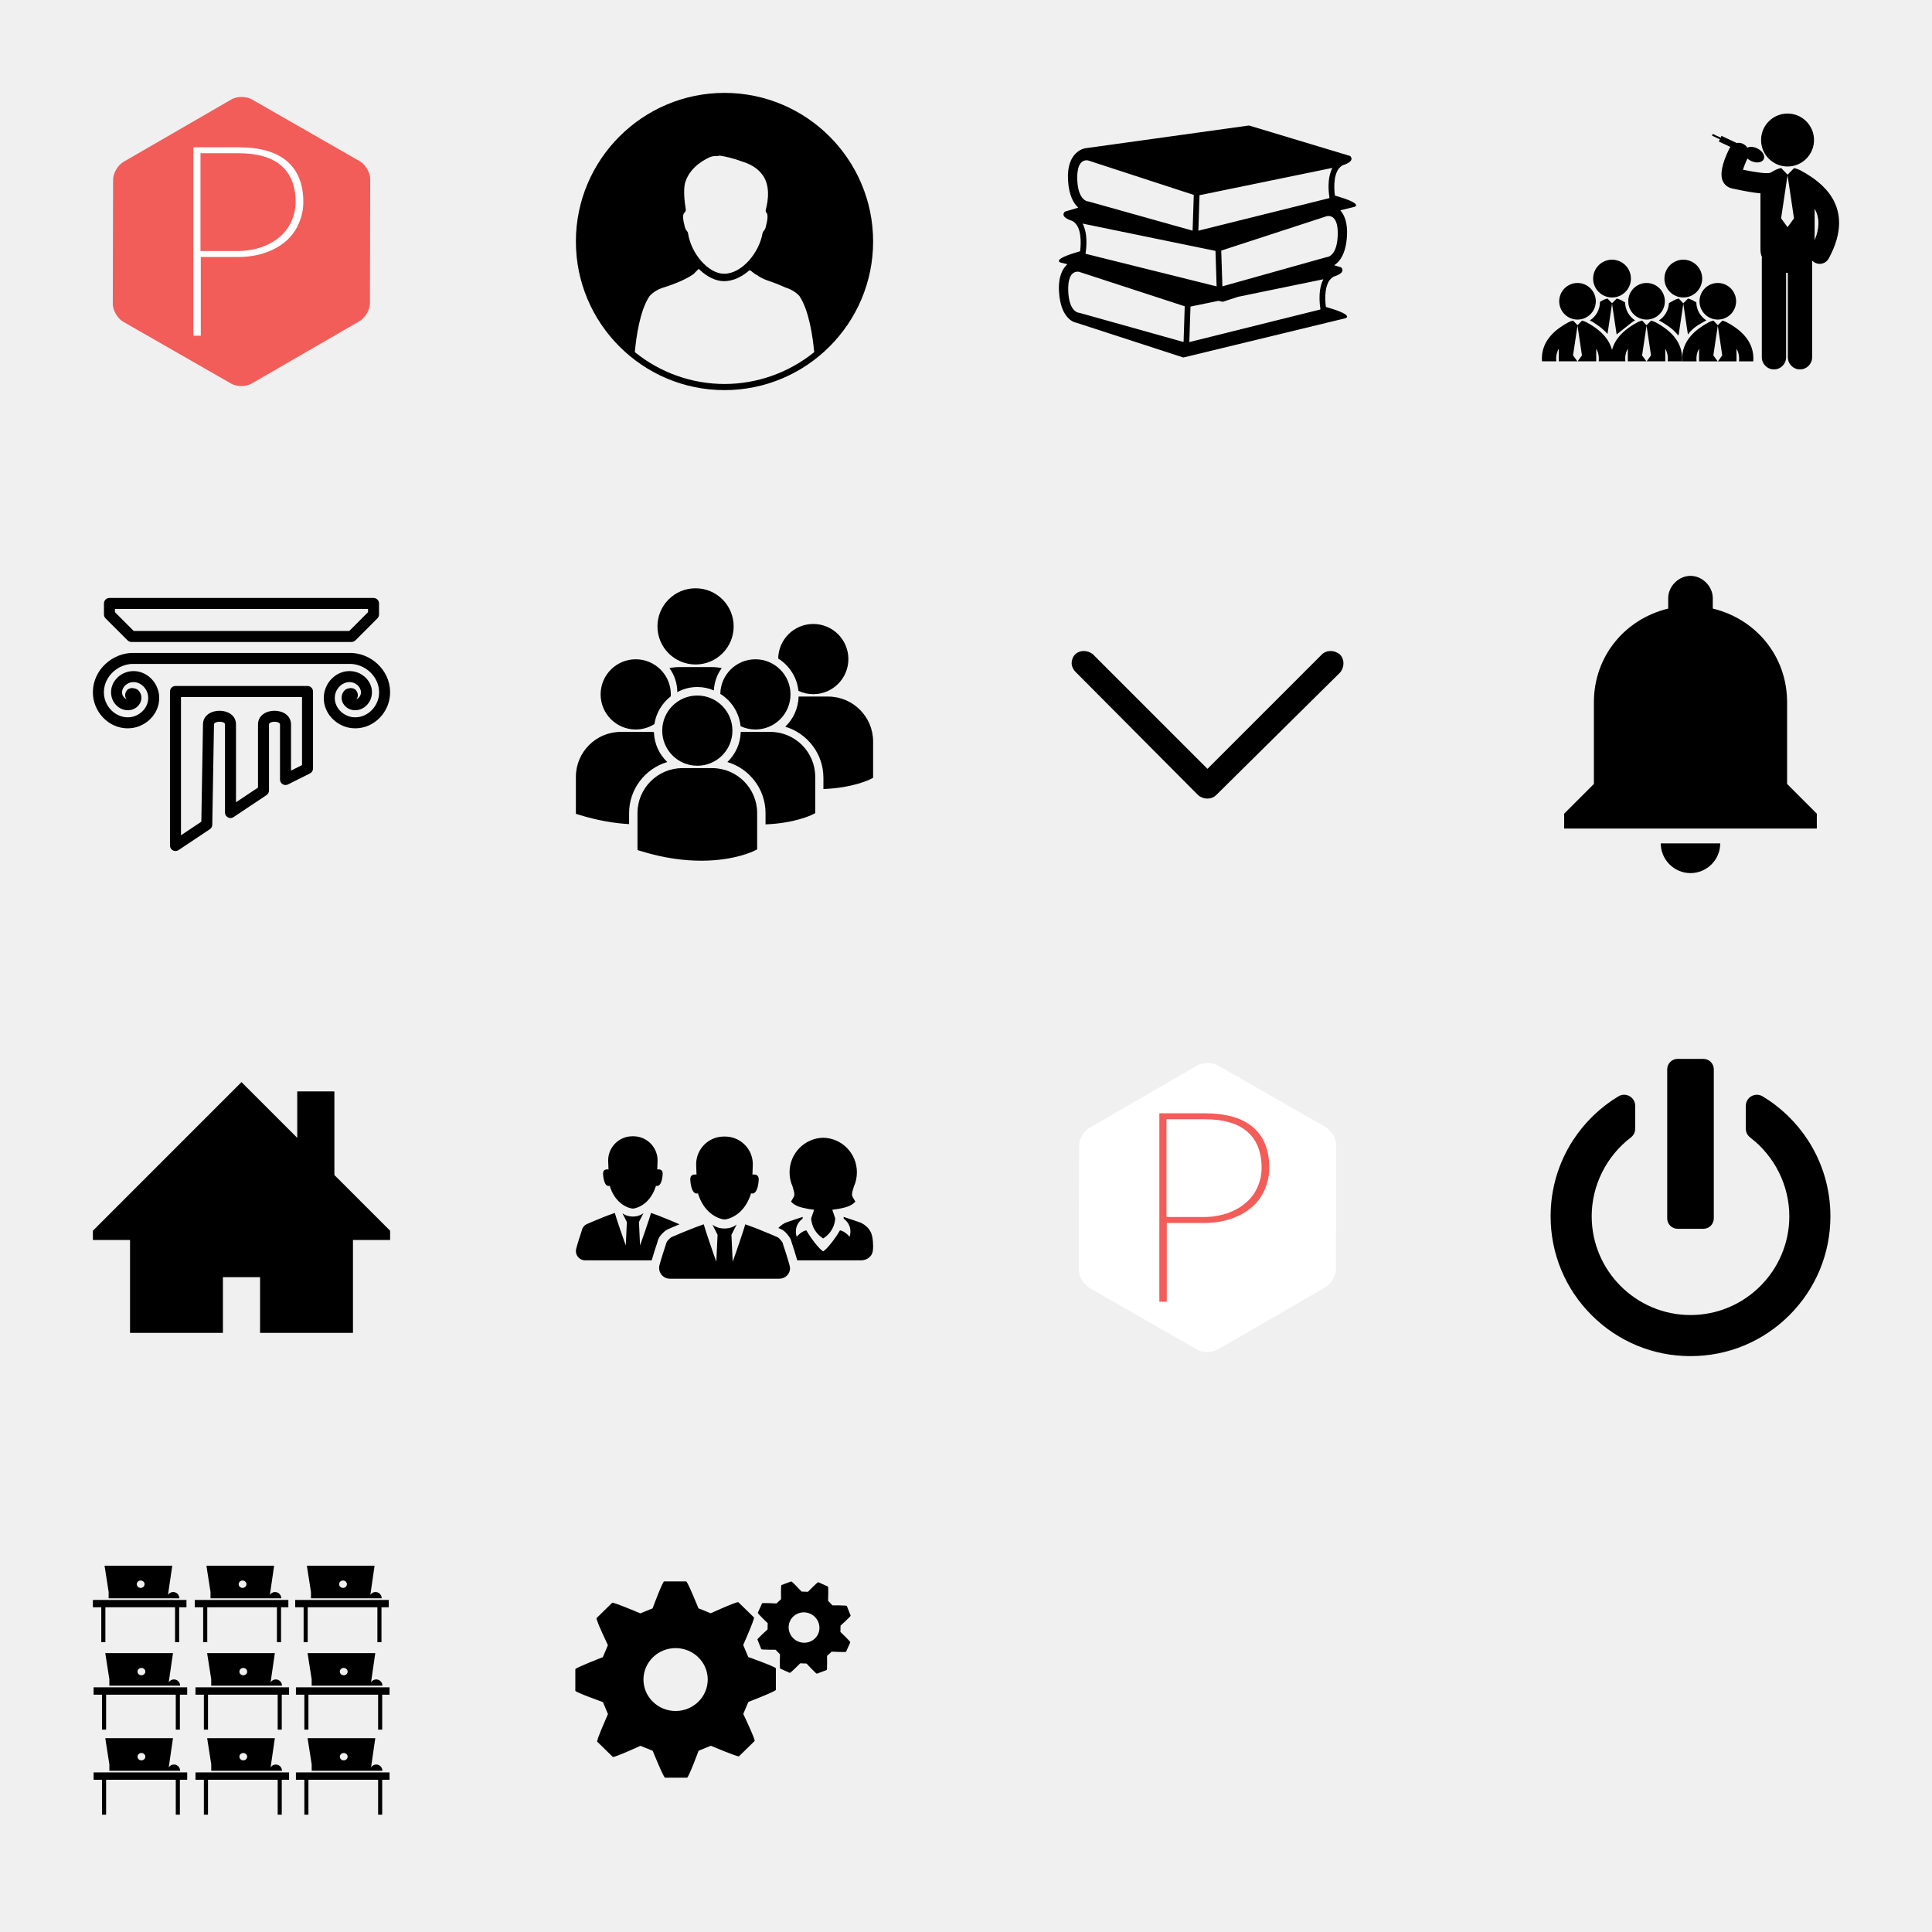
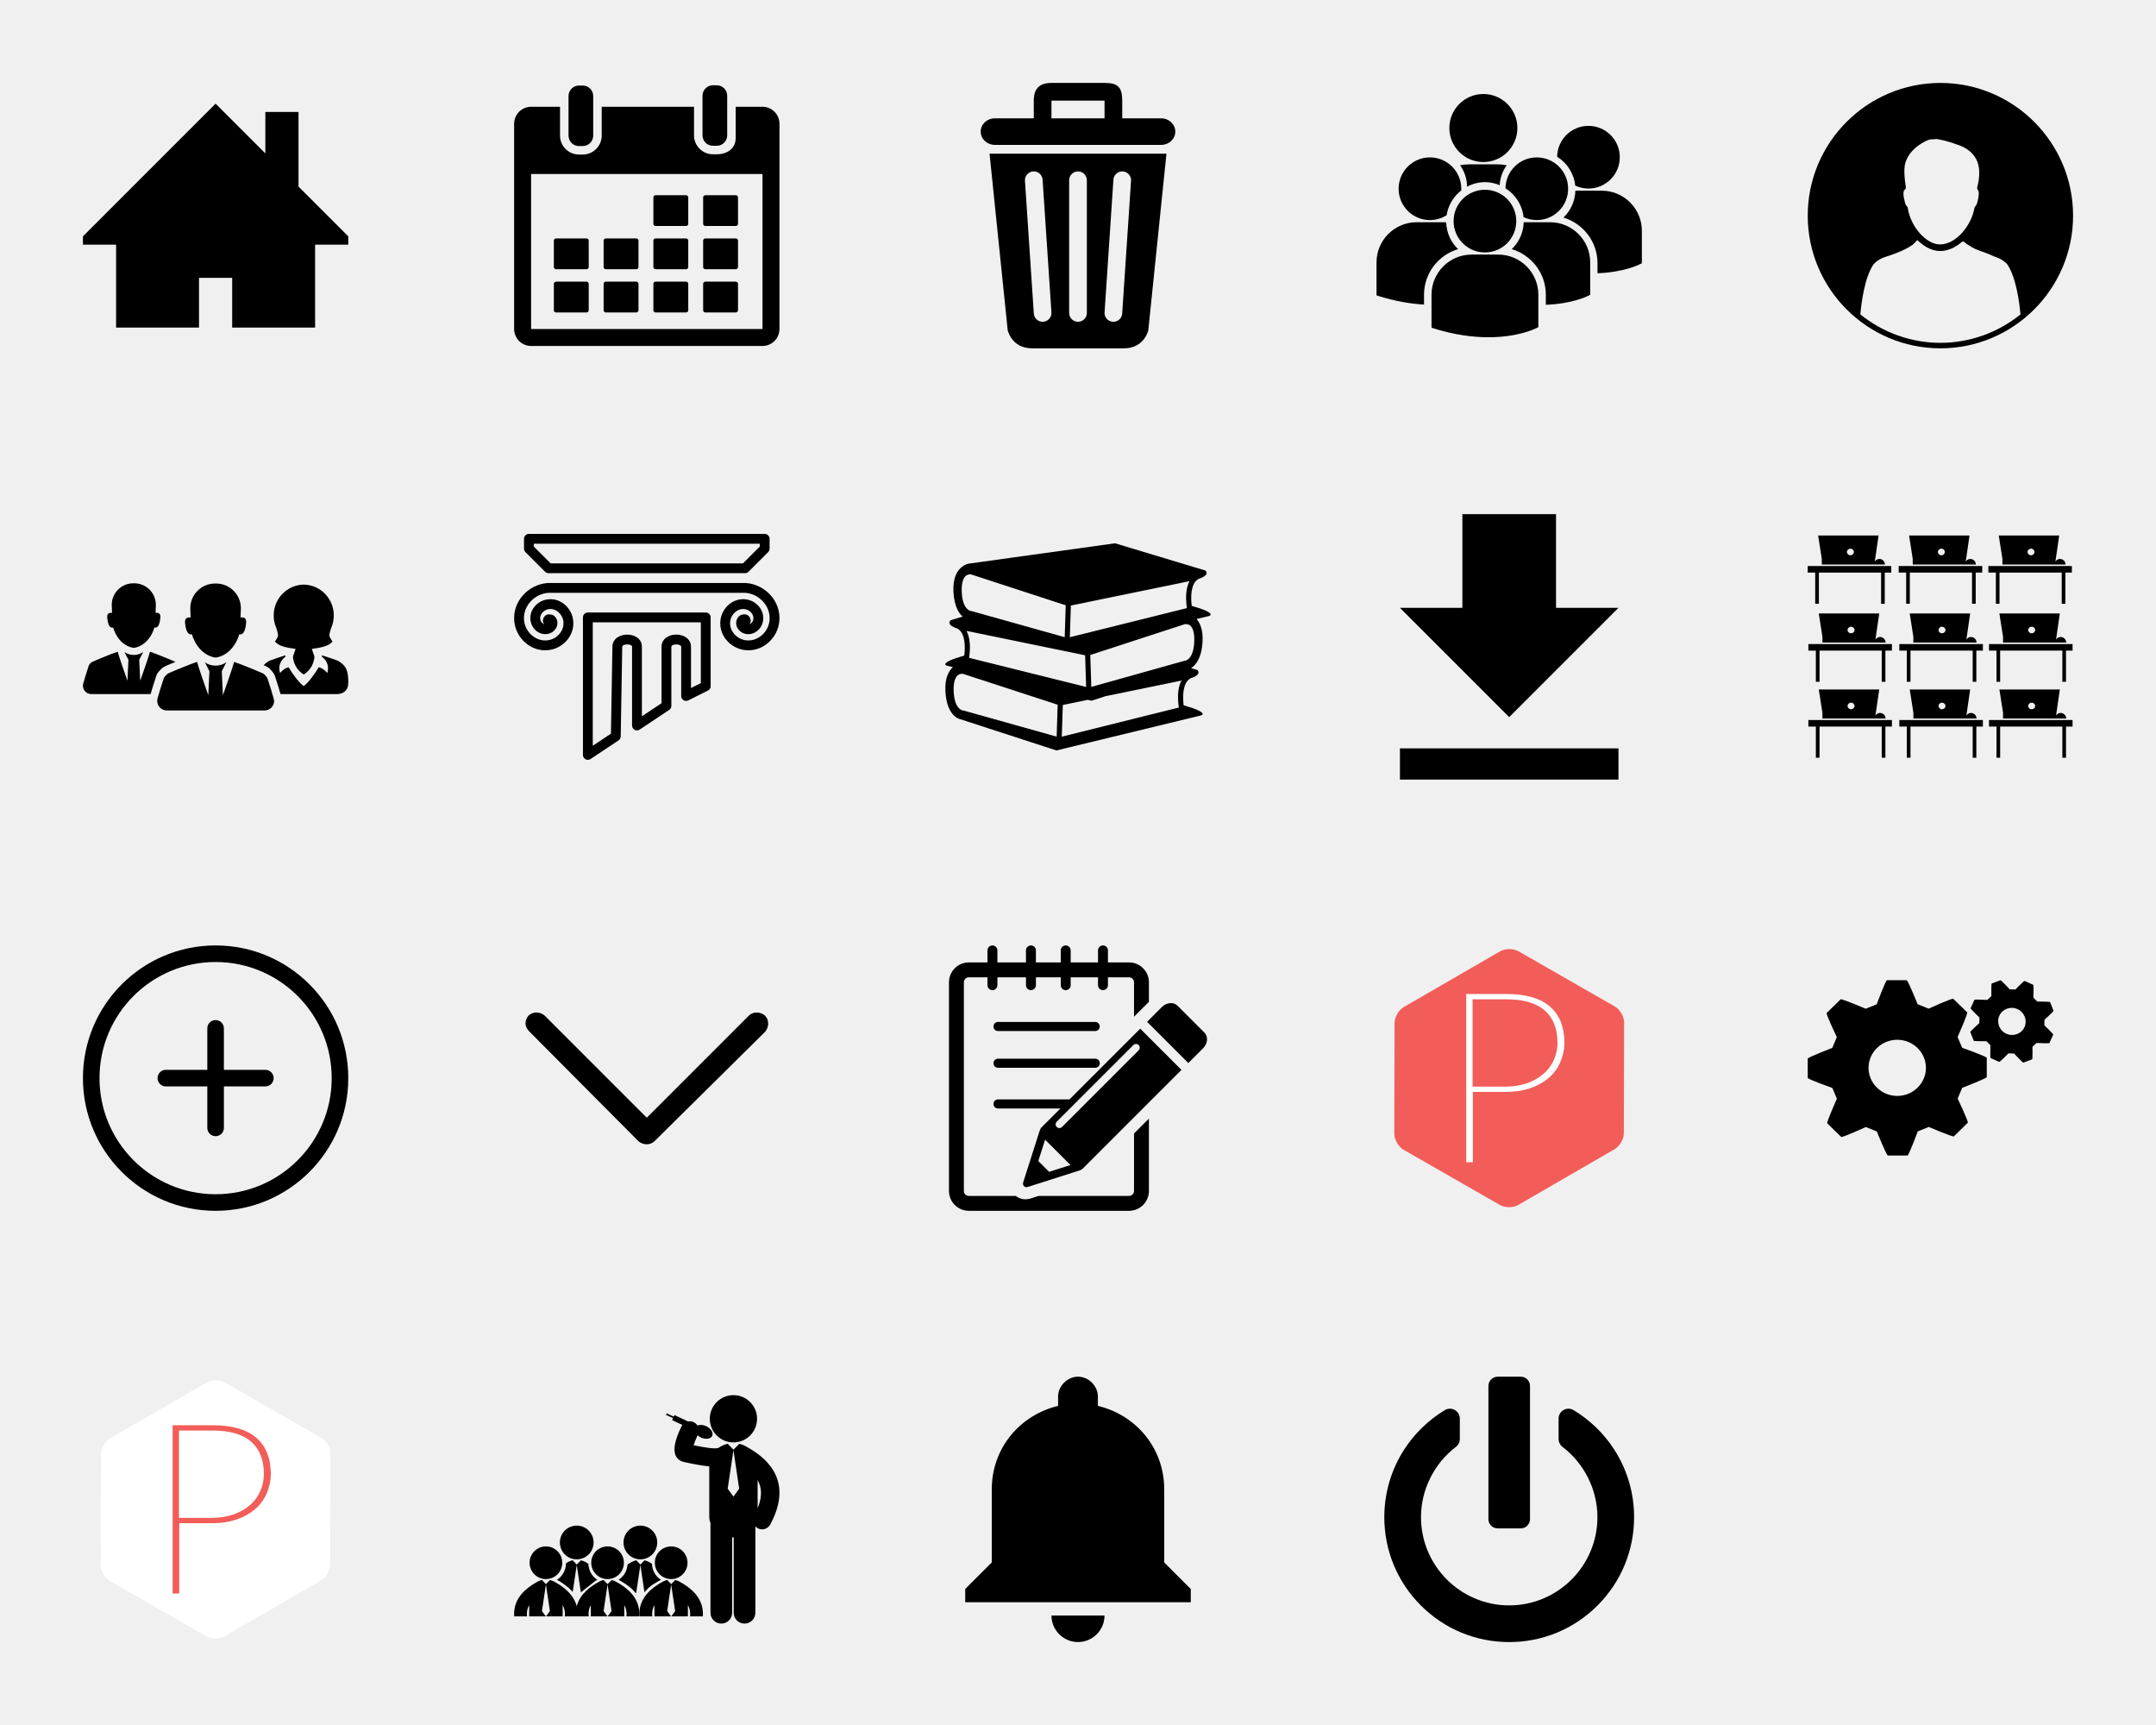
- <svg xmlns="http://www.w3.org/2000/svg" width="208" height="208" viewBox="0 0 208 208">
-   <view id="classes" viewBox="0 156 51.94 51.94" />
-   <svg width="51.94" height="51.94" viewBox="-10 -10 51.94 51.94" y="156">
+ <svg xmlns="http://www.w3.org/2000/svg" width="260" height="208" viewBox="0 0 260 208">
+   <view id="calendar" viewBox="52 0 52 52" />
+   <svg width="52" height="52" viewBox="-151.55 -151.55 788.05 788.05" x="52">
+     <path d="M118.505 115.332h6.938c10.544 0 19.09-8.55 19.09-19.09V23.85c0-10.54-8.546-19.09-19.09-19.09h-6.938c-10.543 0-19.09 8.55-19.09 19.09V96.24c0 10.542 8.547 19.092 19.09 19.092zM363.373 114.86h6.938c10.544 0 19.09-8.55 19.09-19.092v-72.39c0-10.54-8.546-19.09-19.09-19.09h-6.937c-10.545 0-19.092 8.55-19.092 19.09v72.39c.003 10.542 8.55 19.09 19.093 19.09z" />
+     <path d="M453.916 43.558H404.92v57.21c0 19.083-15.525 29.61-34.607 29.61h-6.938c-19.084 0-34.61-15.527-34.61-34.61v-52.21H160.054V96.24c0 19.084-15.525 34.61-34.61 34.61h-6.937c-19.083 0-34.608-15.526-34.608-34.61V43.558H31.036C13.923 43.558 0 57.48 0 74.595v375.03c0 17.114 13.923 31.037 31.036 31.037h422.88c17.113 0 31.035-13.923 31.035-31.037V74.595c.003-17.113-13.92-31.037-31.034-31.037zm0 406.067H31.036V166.412h422.886l.016 283.212h-.022z" />
+     <path d="M258.498 261.41h55.727c2.21 0 4-1.79 4-4v-48.255c0-2.21-1.79-4-4-4h-55.727c-2.21 0-4 1.79-4 4v48.255c0 2.21 1.79 4 4 4zM349.443 261.41h55.727c2.21 0 4-1.79 4-4v-48.255c0-2.21-1.79-4-4-4h-55.727c-2.21 0-4 1.79-4 4v48.255c0 2.21 1.79 4 4 4zM76.61 340.41h55.727c2.21 0 4-1.79 4-4v-48.256c0-2.21-1.79-4-4-4H76.61c-2.208 0-4 1.79-4 4v48.256c0 2.21 1.792 4 4 4zM167.555 340.41h55.726c2.21 0 4-1.79 4-4v-48.256c0-2.21-1.79-4-4-4h-55.725c-2.21 0-4 1.79-4 4v48.256c0 2.21 1.79 4 4 4zM258.5 340.41h55.725c2.21 0 4-1.79 4-4v-48.256c0-2.21-1.79-4-4-4H258.5c-2.21 0-4 1.79-4 4v48.256c0 2.21 1.79 4 4 4zM349.443 340.41h55.727c2.21 0 4-1.79 4-4v-48.256c0-2.21-1.79-4-4-4h-55.727c-2.21 0-4 1.79-4 4v48.256c0 2.21 1.79 4 4 4zM132.337 363.154H76.612c-2.21 0-4 1.79-4 4v48.256c0 2.21 1.79 4 4 4h55.726c2.21 0 4-1.79 4-4v-48.256c0-2.21-1.792-4-4-4zM223.282 363.154h-55.726c-2.21 0-4 1.79-4 4v48.256c0 2.21 1.79 4 4 4h55.726c2.21 0 4-1.79 4-4v-48.256c0-2.21-1.79-4-4-4zM314.227 363.154H258.5c-2.21 0-4 1.79-4 4v48.256c0 2.21 1.79 4 4 4h55.727c2.21 0 4-1.79 4-4v-48.256c0-2.21-1.79-4-4-4zM405.17 363.154h-55.727c-2.21 0-4 1.79-4 4v48.256c0 2.21 1.79 4 4 4h55.727c2.21 0 4-1.79 4-4v-48.256c0-2.21-1.79-4-4-4z" />
+   </svg>
+   <view id="classes" viewBox="208 52 51.94 51.94" />
+   <svg width="51.94" height="51.94" viewBox="-10 -10 51.94 51.94" x="208" y="52">
    <path d="M.903 10.8h.443V7.04h7.5v3.76h.443V7.04h.786v-.79H0v.79h.903M1.695 5.433v.64H9.31c0-.374-.3-.675-.67-.675-.235 0-.433.128-.554.31l.46-3.14h-7.29l.447 2.865h-.008zm3.45-1.273c.232 0 .42.178.42.396 0 .22-.188.398-.42.398-.23 0-.418-.18-.418-.398 0-.22.187-.396.42-.396zM11.872 10.8h.442V7.04h7.5v3.76h.444V7.04h.787v-.79H10.97v.79h.902M12.664 5.433v.64h7.615c0-.374-.303-.675-.674-.675-.233 0-.432.128-.55.31l.458-3.14h-7.29l.446 2.865h-.006zm3.45-1.273c.23 0 .42.178.42.396 0 .22-.188.398-.42.398-.23 0-.418-.18-.418-.398 0-.22.187-.396.42-.396zM22.688 10.8h.44V7.04h7.502v3.76h.44V7.04h.787v-.79H21.782v.79h.906M23.48 5.433v.64h7.615c0-.374-.303-.675-.674-.675-.233 0-.43.128-.55.31l.457-3.14h-7.29l.446 2.865h-.004zm3.45-1.273c.23 0 .418.178.418.396 0 .22-.188.398-.418.398-.232 0-.42-.18-.42-.398 0-.22.185-.396.42-.396zM.078 16.45H.98v3.76h.444v-3.76h7.5v3.76h.443v-3.76h.787v-.792H.078M1.773 15.48H9.39c0-.372-.3-.673-.672-.673-.234 0-.432.127-.552.31l.457-3.142h-7.29l.447 2.866h-.007v.64zm3.452-1.91c.23 0 .42.178.42.395 0 .22-.19.397-.42.397-.232 0-.42-.178-.42-.397 0-.216.187-.396.42-.396zM11.047 16.45h.903v3.76h.443v-3.76h7.502v3.76h.44v-3.76h.788v-.792H11.047M12.743 15.48h7.615c0-.372-.302-.673-.673-.673-.233 0-.432.127-.552.31l.457-3.142H12.3l.447 2.866h-.007v.64h.003zm3.45-1.91c.23 0 .418.178.418.395 0 .22-.187.397-.417.397-.232 0-.42-.178-.42-.397 0-.216.188-.396.42-.396zM21.86 15.658v.792h.906v3.76h.44v-3.76h7.502v3.76h.44v-3.76h.79v-.792M23.557 15.48h7.616c0-.372-.302-.673-.673-.673-.235 0-.433.127-.553.31l.456-3.142h-7.29l.448 2.866h-.007v.64h.004zm3.45-1.91c.23 0 .42.178.42.395 0 .22-.19.397-.42.397s-.42-.178-.42-.397c0-.216.186-.396.42-.396zM.078 25.61H.98v3.76h.444v-3.76h7.5v3.76h.443v-3.76h.787v-.793H.078M1.334 21.135l.447 2.867h-.007v.64H9.39c0-.374-.3-.675-.672-.675-.234 0-.432.127-.552.31l.457-3.142h-7.29zm3.89 2.387c-.23 0-.418-.18-.418-.397 0-.218.187-.396.42-.396.23 0 .418.177.418.395 0 .22-.188.397-.42.397zM11.047 25.61h.903v3.76h.443v-3.76h7.502v3.76h.44v-3.76h.788v-.793H11.047M12.303 21.135l.447 2.867h-.007v.64h7.615c0-.374-.302-.675-.673-.675-.233 0-.432.127-.552.31l.457-3.142h-7.287zm3.89 2.387c-.232 0-.42-.18-.42-.397 0-.218.188-.396.42-.396.23 0 .418.177.418.395 0 .22-.185.397-.417.397zM21.86 25.61h.906v3.76h.44v-3.76h7.502v3.76h.44v-3.76h.79v-.793h-10.08M23.116 21.135l.446 2.867h-.006v.64h7.615c0-.374-.3-.675-.672-.675-.233 0-.43.127-.552.31l.457-3.142h-7.287zm3.89 2.387c-.23 0-.418-.18-.418-.397 0-.218.188-.396.42-.396s.418.177.418.395c0 .22-.188.397-.42.397z" />
  </svg>
-   <view id="collegues" viewBox="52 104 52 52" />
-   <svg width="52" height="52" viewBox="-245.78 -245.78 1278.06 1278.06" x="52" y="104">
+   <view id="collegues" viewBox="0 52 52 52" />
+   <svg width="52" height="52" viewBox="-245.78 -245.78 1278.06 1278.06" y="52">
    <path d="M566 549.2c-.2-1.6-.6-3.2-1.1-4.7-3.8-14.6-12.5-41.3-16.5-53.2-.4-2.1-1.1-4.1-2-6 0 0-6.4-9.6-11.2-12.5 0 0-2.4-1.3-2.7-1.4-9.5-4.5-38.9-16.3-38.9-16.3-14.7-6.4-29.9-11.8-45.4-17.3-2.8 11.5-29.1 88.1-33.3 98.8l-3.3-71.2c1.1-1.7 1.9-3.6 2.8-5.4l11-21.7c-7.7 6.4-19.3 10.5-32.3 10.5-12.7 0-24-3.9-31.7-10.1l10.7 21.2c.9 1.8 1.7 3.8 2.8 5.4l-3.3 71.2c-4.2-10.6-30.5-87.2-33.3-98.8-15.5 5.5-30.7 11-45.4 17.3 0 0-29.4 11.8-38.9 16.3-.3.2-2.4 1.2-2.7 1.4 0 0-8.8 7.3-11.2 12.4 0 0-1.6 3.898-2 6-3.9 11.898-12.6 38.5-16.5 53.2-.5 1.5-.9 3.1-1.1 4.698-.2 1.4-.3 2.9-.3 4.3 0 15.7 12.7 28.4 28.4 28.4h289.802c15.7 0 28.4-12.7 28.4-28.4-.5-1.197-.603-2.697-.802-4.098zM467.2 306.2c0-5 1-23.2 1-27.3 0-40.5-32.9-73.4-73.4-73.4h-3.2c-40.5 0-73.4 32.9-73.4 73.4 0 4.2 1 22.3 1 27.3-1.8.1-18.2-3.9-16.4 15.8 3.7 41.7 19.7 33.7 20.1 33.7 7.8 25.2 20 41.2 31.9 51.4 18.6 15.9 36.6 17.7 37 17.7h3c.3 0 18.2-1.7 36.7-17.5 12-10.2 24.2-26.3 32.1-51.6.5 0 16.4 8.1 20.1-33.7 1.7-19.7-14.7-15.7-16.5-15.8zM218.3 476.8l.2-.6.3-.6c2.2-4.8 5.8-9.5 11.3-14.9 1.2-1.1 4.8-4.7 7.7-6.7.2-.1.4-.3.6-.4.1-.1.2-.2.4-.2 2-1.3 4.4-2.4 5.2-2.8 6.5-3.1 20.5-8.8 30.2-12.8-.3-.1-.6-.3-1-.5-.3-.1-.6-.3-.9-.4-8.3-3.9-33.9-14.2-33.9-14.2-12.8-5.5-26.1-10.3-39.6-15.1-2.4 10.1-25.4 76.8-29 86.1l-2.9-62.1c1-1.5 1.6-3.1 2.4-4.7l9.6-18.9c-6.7 5.602-16.8 9.2-28.1 9.2-11 0-20.9-3.4-27.7-8.8l9.4 18.5c.8 1.6 1.4 3.3 2.4 4.7l-2.9 62.1c-3.6-9.2-26.6-76-29-86.1-13.5 4.8-26.8 9.5-39.6 15.1 0 0-25.6 10.3-33.9 14.2-.3.1-.6.3-.9.4-.7.4-1.2.6-1.5.8-4.3 2.5-7.7 6.3-9.8 10.8v.1c-.8 1.602-1.4 3.4-1.7 5.2-3.4 10.4-11 33.6-14.3 46.3-.4 1.3-.8 2.7-1 4.102-.2 1.2-.3 2.5-.3 3.8 0 13.7 11.1 24.7 24.7 24.7H200.6c4.2-14.8 10.9-35.602 15.1-48.102.6-3.1 1.8-6.4 2.6-8.2zM89.4 335.8c6.8 21.9 17.4 35.9 27.8 44.8 16.2 13.9 31.9 15.4 32.2 15.4h2.6c.3 0 15.9-1.5 32-15.3 10.5-8.9 21.1-22.9 28-45 .4 0 14.3 7.1 17.6-29.3 1.5-17.2-12.8-13.7-14.3-13.8 0-4.4.9-20.2.9-23.8 0-35.3-28.7-64-64-64h-2.8c-35.3 0-64 28.7-64 64 0 3.6.9 19.5.9 23.8-1.6.1-15.9-3.4-14.3 13.8 3.1 36.5 17 29.4 17.4 29.4zM786 483.4c-.2-2.3-.5-4.6-.8-6.9 0 0-1.3-7.4-1.6-8.6-3-13.1-11.1-22.6-22.1-30.1-2.1-1.4-4.2-2.6-6.302-3.7-2.8-1.5-45.8-15.602-46.898-16 .3 1.5.398 3.1.5 4.898 6 4.2 23.6 19.4 15.6 47.7 0 0-12.7-15.1-25.6-17-12.3 21.4-33.2 48.6-44.5 55.7C643 502.3 622.1 475.2 609.8 453.7c-12.9 1.9-25.6 17-25.6 17-8-28.4 9.6-43.5 15.6-47.7.1-1.8.2-3.4.5-4.9-1.1.4-44.1 14.5-46.9 16-2.2 1.1-4.3 2.3-6.3 3.7-4.3 2.9-8.1 6.1-11.4 9.7 2.602 1.1 4.8 2.1 6.602 2.9.7.3 2.8 1.3 4.7 2.5 4.5 2.7 8.9 6.8 13.698 12.8 4.8 6.1 6.4 9 7.2 10.9 1.2 2.7 2.2 5.6 2.9 8.5 4.1 12.5 10.9 33.3 15 48h167.8c9.9 0 18.3-3 25.3-10.4 5.4-5.8 7-12.7 7.4-20.2.1-1.3.2-7 .2-7s-.5-12-.5-12.1z" />
    <path d="M576.4 348.4c1 3.7 1.7 7.2 1.7 10.5 0 1.1-.1 2.2-.3 3.3-.9 3.1-7.5 13.7-8.602 15.5 11.7 12.6 27.102 15.5 42.3 18.7 4.5.9 9.1 1.5 14 2.1 1.6.3 3.2.602 4.802.9l-7.7 22.6s-.2 33 31.7 53.102h.2C686.4 455 686.197 422 686.197 422l-7.7-22.6 4.802-.9c4.898-.6 9.5-1.2 14-2.1 15.2-3.2 30.7-6.1 42.3-18.7-1.1-1.8-7.7-12.4-8.6-15.5-.2-1.1-.3-2.2-.3-3.3 0-3.3.6-6.8 1.7-10.5 1-3.5 2.1-7 3.2-10.6 5.2-11.5 8-24.2 8-37.7 0-49.9-39.7-90.5-89-91.4h-.2c-49.302.9-89 41.5-89 91.4 0 13.4 2.9 26.2 8 37.7.9 3.6 2 7.1 3 10.6z" />
  </svg>
-   <view id="columns" viewBox="0 52 52 52" />
-   <svg viewBox="-84.41 -84.41 438.95 438.95" width="52" height="52" y="52">
+   <view id="columns" viewBox="52 52 52 52" />
+   <svg viewBox="-84.41 -84.41 438.95 438.95" width="52" height="52" x="52" y="52">
    <path d="M33.892 70.088c-19.537 1.555-35.578 18.67-33.75 38.77 1.57 17.256 16.823 31.415 34.676 29.52 14.97-1.588 27.25-14.994 25.264-30.604-1.615-12.68-13.2-23.104-26.578-20.975C23.117 88.45 14.528 98.27 16.898 109.44c.86 4.047 3.183 7.56 6.492 9.94 3.31 2.383 7.922 3.55 12.416 2.12 2.944-.937 5.294-2.818 6.887-5.52 1.593-2.705 2.11-6.918-.02-10.263-1.717-2.7-3.293-3.233-5.766-3.65-1.236-.207-2.965-.284-4.805.913-1.84 1.197-2.815 3.672-2.815 5.422-.017 1.336.5 2.623 1.438 3.574-.49-.142-.978-.34-1.494-.712-1.204-.868-2.242-2.443-2.552-3.902-1.06-4.992 3.23-9.867 8.395-10.69 7.348-1.17 14.144 4.95 15.088 12.36 1.232 9.67-6.742 18.37-16.4 19.395-11.974 1.272-22.576-8.57-23.66-20.48-1.297-14.266 10.417-26.766 24.585-27.893.126-.01.253-.016.38-.023h200c.125.01.25.014.376.023 14.17 1.127 25.883 13.627 24.585 27.896-1.083 11.91-11.685 21.75-23.66 20.48-9.658-1.025-17.632-9.726-16.4-19.396.943-7.41 7.74-13.53 15.088-12.36 5.165.823 9.454 5.698 8.394 10.69-.31 1.46-1.348 3.036-2.553 3.903-.516.37-1 .57-1.49.71.936-.95 1.452-2.238 1.434-3.573 0-1.75-.973-4.225-2.812-5.422-1.84-1.197-3.568-1.12-4.805-.912-2.472.416-4.05.95-5.767 3.648-2.13 3.345-1.61 7.56-.018 10.263 1.593 2.704 3.943 4.585 6.887 5.52 4.494 1.43 9.105.264 12.414-2.118s5.633-5.894 6.492-9.94c2.37-11.17-6.22-20.99-16.605-22.644-13.38-2.128-24.964 8.295-26.578 20.976-1.988 15.61 10.296 29.015 25.266 30.604 17.853 1.894 33.106-12.264 34.675-29.52 1.828-20.102-14.213-37.217-33.75-38.77-.406-.063-.78-.038-1.17-.046h-200c-.39-.024-.8.02-1.172.047v-.002zm-18.83-50.025c-2.76 0-5 2.24-5 5v10c0 1.326.528 2.598 1.466 3.535l20 20c.938.938 2.21 1.465 3.535 1.465h200c1.326 0 2.598-.527 3.535-1.465l20-20c.938-.938 1.465-2.21 1.465-3.535v-10c0-2.76-2.24-5-5-5h-240zm5 10h230v2.928l-17.07 17.073H37.13L20.063 32.99v-2.927zm55 70c-2.76 0-5 2.24-5 5v140c.002 2.762 2.24 5 5.003 5 .987 0 1.95-.293 2.772-.84l28.44-18.963c1.367-.91 2.2-2.433 2.228-4.074l1.557-91.04v-.083c0-3.28 10.058-3.373 10-.09v80.09c0 2.762 2.24 5 5.002 5 .987 0 1.95-.293 2.772-.84l30-20c1.39-.927 2.226-2.488 2.227-4.16v-60c0-3.34 10-3.34 10 0v50c0 2.762 2.24 5 5.003 4.998.775 0 1.54-.18 2.234-.527l20-10c1.693-.847 2.763-2.577 2.764-4.47v-70c0-2.762-2.24-5-5-5h-120zm5 10h110v61.908l-10 5v-41.907c0-16.668-30-16.668-30 0v57.324l-20 13.334v-70.657.088c.298-16.723-29.997-16.814-29.997-.087v-.086l-1.512 88.418-18.488 12.326V110.064h-.002z" />
  </svg>
-   <view id="compte" viewBox="51.94 156 49.64 49.64" />
-   <svg viewBox="-10 -10 49.64 49.64" width="49.64" height="49.64" x="51.94" y="156">
+   <view id="compte" viewBox="208 103.94 49.64 49.64" />
+   <svg viewBox="-10 -10 49.64 49.64" width="49.64" height="49.64" x="208" y="103.94">
    <path d="M18.62 12.397l-.545-1.295s1.267-2.86 1.157-2.97l-1.678-1.638c-.117-.113-2.978 1.19-2.978 1.19l-1.32-.532s-1.17-2.898-1.327-2.898H9.56c-.165 0-1.243 2.906-1.243 2.906l-1.32.535S4.078 6.453 3.965 6.56L2.287 8.203c-.116.115 1.22 2.916 1.22 2.916l-.545 1.294S0 13.554 0 13.71v2.32c0 .16 2.97 1.218 2.97 1.218l.544 1.29S2.246 21.4 2.357 21.51l1.68 1.64c.112.112 2.975-1.194 2.975-1.194l1.32.537S9.5 25.39 9.66 25.39h2.37c.162 0 1.243-2.907 1.243-2.907l1.32-.535s2.918 1.242 3.03 1.135l1.68-1.643c.114-.11-1.222-2.914-1.222-2.914l.547-1.295s2.963-1.142 2.963-1.298v-2.32c0-.16-2.97-1.215-2.97-1.215zm-7.825 5.81c-1.905 0-3.46-1.52-3.46-3.387 0-1.865 1.555-3.385 3.46-3.385 1.908 0 3.46 1.52 3.46 3.385 0 1.868-1.552 3.387-3.46 3.387z" />
    <path d="M28.538 9.693l.014-.676s1.118-1.006 1.09-1.076l-.413-1.047c-.032-.072-1.545-.062-1.545-.062l-.474-.49s.06-1.503-.012-1.534l-1.04-.467c-.075-.034-1.118 1.034-1.118 1.034l-.684-.027s-1.04-1.12-1.11-1.092l-1.06.393c-.07.025-.036 1.518-.036 1.518l-.495.463s-1.523-.083-1.554-.015l-.456 1.02c-.032.072 1.065 1.12 1.065 1.12l-.015.67s-1.117 1.01-1.09 1.08l.415 1.048c.03.07 1.543.06 1.543.06l.473.493s-.055 1.502.016 1.533l1.04.464c.073.033 1.117-1.03 1.117-1.03l.684.024s1.037 1.12 1.11 1.094l1.057-.393c.074-.026.04-1.52.04-1.52l.493-.46s1.523.078 1.555.01l.457-1.02c.03-.07-1.067-1.117-1.067-1.117zm-2.393.207c-.367.82-1.347 1.184-2.187.81-.836-.374-1.22-1.347-.853-2.17.365-.817 1.348-1.18 2.184-.806.836.377 1.22 1.348.855 2.166z" />
  </svg>
-   <view id="cours" viewBox="104 0 52 52" />
-   <svg width="52" height="52" viewBox="-104.71 -104.71 544.51 544.5" x="104">
+   <view id="cours" viewBox="104 52 52 52" />
+   <svg width="52" height="52" viewBox="-104.71 -104.71 544.51 544.5" x="104" y="52">
    <path d="M311.175 115.775c-1.355-10.186-1.546-27.73 7.915-33.62.17-.11.295-.265.443-.4 7.735-2.473 13.088-5.945 8.886-10.617l-114.103-34.38L29.56 62.445S8.403 65.47 10.293 98.34c1.026 17.89 6.637 26.675 11.544 31l-15.16 4.568c-4.21 4.672 1.143 8.145 8.88 10.615.146.138.27.293.442.4 9.454 5.897 9.272 23.44 7.912 33.627-33.967 9.645-21.774 12.788-21.774 12.788l7.45 1.803C4.35 197.878-.856 206.86.12 223.89c1.89 32.865 19.27 35.133 19.27 35.133L140.29 298.32l182.49-44.2s12.198-3.15-21.778-12.795c-1.366-10.172-1.556-27.712 7.92-33.623.175-.105.302-.264.443-.396 7.736-2.474 13.084-5.943 8.88-10.615l-7.93-2.394c5.29-3.19 13.235-11.527 14.48-33.183.86-14.896-3.027-23.62-7.525-28.756l15.678-3.794c0 .006 12.198-3.142-21.773-12.788zm-152.642-.42l30.688-6.308 103.71-21.312 15.45-3.178c-4.937 9.036-4.73 21.402-3.913 29.35.18 1.798.385 3.44.585 4.688L288.14 122.8l-130.897 32.563 1.29-40.01zM26.71 147.336l15.45 3.178 99.596 20.474 8.7 1.78 26.094 5.364 1.287 40.01-134.534-33.47-13.263-3.297c.195-1.25.4-2.89.588-4.693.812-7.942 1.023-20.31-3.918-29.347zm-6.002-50.58c-.187-8.743 1.37-15.066 4.52-18.28 2.004-2.052 4.37-2.48 5.99-2.48.858 0 1.475.12 1.517.12l79.607 25.953 39.717 12.95-1.304 40.288L39.334 124.07l-5.88-1.647c-.216-.06-.51-.103-.735-.113-.46-.033-11.476-1.047-12.012-25.553zm119.87 184.11L23.28 247.98c-.217-.063-.507-.105-.733-.116-.467-.03-11.488-1.044-12.02-25.544-.19-8.754 1.375-15.07 4.518-18.288 2.01-2.052 4.375-2.48 5.994-2.48.858 0 1.473.116 1.518.116 0 0 .005 0 0 0l119.316 38.908-1.295 40.29zm153.706-41.408c.185 1.803.39 3.442.59 4.692l-147.81 36.77 1.29-40.01 31.602-6.496 4.667 1.13 17.492-5.686 80.63-16.57 15.458-3.18c-4.942 9.036-4.737 21.407-3.92 29.35zm8.142-54.376c-.27.006-.538.042-.79.122l-11.15 3.12-106.147 29.765-1.3-40.288 34.827-11.36 84.327-27.5c.01-.005 4.436-.988 7.684 2.315 3.144 3.214 4.704 9.537 4.52 18.28-.55 24.498-11.57 25.516-11.972 25.547z" />
  </svg>
-   <view id="down" viewBox="104 52 52 52" />
-   <svg viewBox="-13.81 -13.81 71.83 71.83" width="52" height="52" x="104" y="52">
+   <view id="create" viewBox="0 104 52 52" />
+   <svg width="52" height="52" viewBox="-191.25 -191.25 994.5 994.5" y="104">
+     <path d="M306 0C136.992 0 0 136.992 0 306s136.992 306 306 306 306-137.012 306-306S475.008 0 306 0zm0 573.75C158.125 573.75 38.25 453.875 38.25 306S158.125 38.25 306 38.25 573.75 158.125 573.75 306 453.875 573.75 306 573.75zm114.75-286.875h-95.625V191.25c0-10.557-8.568-19.125-19.125-19.125s-19.125 8.568-19.125 19.125v95.625H191.25c-10.557 0-19.125 8.568-19.125 19.125s8.568 19.125 19.125 19.125h95.625v95.625c0 10.557 8.568 19.125 19.125 19.125s19.125-8.568 19.125-19.125v-95.625h95.625c10.557 0 19.125-8.568 19.125-19.125s-8.568-19.125-19.125-19.125z" />
+   </svg>
+   <view id="down" viewBox="52 104 52 52" />
+   <svg viewBox="-13.81 -13.81 71.83 71.83" width="52" height="52" x="52" y="104">
    <path d="M1.9 13c0-.5.2-1 .5-1.3.7-.7 1.9-.7 2.7 0l17 17 17-17c.7-.7 1.9-.7 2.7 0 .7.7.7 1.9 0 2.7L23.4 32.6c-.7.7-1.9.7-2.7 0L2.5 14.3c-.4-.4-.6-.9-.6-1.3z" />
  </svg>
-   <view id="home" viewBox="0 104 52 52" />
-   <svg width="52" height="52" viewBox="-160 -160 832 832" y="104">
+   <view id="edit" viewBox="104 104 52 52" />
+   <svg width="52" height="52" viewBox="-165.25 -165.25 859.31 859.31" x="104" y="104">
+     <path d="M513.74 204.83l-29.482 29.485-82.147-82.14 29.495-29.488c9.292-9.292 23.253-10.44 31.138-2.565l53.563 53.572c7.873 7.873 6.726 21.843-2.566 31.135zm-125.32-38.97l82.148 82.146-195.883 195.88c-.898.898-3.393 3.393-6.892 4.285-.405.196-.82.362-1.23.492l-102.23 32.58c-2.86.904-5.735.32-7.6-1.55-1.87-1.867-2.45-4.74-1.555-7.6l32.58-102.222c.14-.42.305-.827.49-1.224.897-3.505 3.385-5.993 4.293-6.897l36.813-36.813H105.02c-5.012 0-9.08-4.066-9.08-9.08 0-5.022 4.067-9.077 9.08-9.077h142.49l140.91-140.92zM249.418 437.573l-50.57-50.56-13.564 42.58 21.554 21.557 42.58-13.576zm135.848-239.066c-2.908-2.91-7.625-2.91-10.527 0L222.03 351.206c-2.905 2.908-2.905 7.625 0 10.533 2.905 2.907 7.625 2.907 10.53 0l152.705-152.7c2.907-2.91 2.907-7.627 0-10.532zm-9.228 290.71c0 5.454-4.438 9.9-9.895 9.9H185.956l-16.275 5.188c-3.268 1.04-6.628 1.566-9.99 1.566-7.162 0-13.82-2.453-19.267-6.756H46.885c-5.458 0-9.91-4.434-9.91-9.9V73.424c0-5.458 4.446-9.9 9.91-9.9h37.12V79.2c0 5.463 4.43 9.896 9.903 9.896 5.47 0 9.9-4.433 9.9-9.897V63.522h56.92v15.675c0 5.464 4.43 9.897 9.902 9.897 5.473 0 9.903-4.433 9.903-9.897V63.523h49.497v15.675c0 5.464 4.43 9.897 9.904 9.897 5.47 0 9.9-4.433 9.9-9.897V63.523h54.453v15.675c0 5.464 4.427 9.897 9.895 9.897 5.473 0 9.906-4.433 9.906-9.897V63.523h42.072c5.45 0 9.896 4.442 9.896 9.9v68.57l10.38-10.373 19.32-19.325v-38.87c0-21.832-17.76-39.597-39.596-39.597h-42.072V9.904c0-5.467-4.434-9.904-9.906-9.904-5.462 0-9.895 4.43-9.895 9.904v23.924h-54.465V9.904c0-5.467-4.43-9.904-9.9-9.904-5.474 0-9.904 4.43-9.904 9.904v23.924H180.52V9.904c0-5.467-4.43-9.904-9.903-9.904-5.47 0-9.9 4.43-9.9 9.904v23.924h-56.92V9.904c0-5.467-4.43-9.904-9.9-9.904-5.474 0-9.904 4.43-9.904 9.904v23.924h-37.12C25.04 33.828 7.27 51.593 7.27 73.424V489.21c0 21.835 17.772 39.597 39.603 39.597h319.264c21.835 0 39.597-17.762 39.597-39.596V345.06l-29.702 29.707v114.45h.005zm-77.33-336.782H105.02c-5.012 0-9.08 4.06-9.08 9.08 0 5.018 4.067 9.078 9.08 9.078h193.687c5.013 0 9.08-4.06 9.08-9.08 0-5.017-4.067-9.078-9.08-9.078zm0 73.2H105.02c-5.012 0-9.08 4.062-9.08 9.078 0 5.02 4.067 9.08 9.08 9.08h193.687c5.013 0 9.08-4.062 9.08-9.08 0-5.016-4.067-9.08-9.08-9.08z" />
+   </svg>
+   <view id="home" viewBox="0 0 52 52" />
+   <svg width="52" height="52" viewBox="-160 -160 832 832">
    <path d="M512 296l-96-96V56h-64v80l-96-96L0 296v16h64v160h160v-96h64v96h160V312h64v-16z" />
  </svg>
-   <view id="logo" viewBox="0 0 52 52" />
-   <svg viewBox="-31.25 -31.25 162.5 162.5" width="52" height="52">
+   <view id="import" viewBox="156 52 52 52" />
+   <svg width="52" height="52" viewBox="-135.47 -135.47 704.44 704.44" x="156" y="52">
+     <path d="M395.25 153h-102V0h-153v153h-102l178.5 178.5L395.25 153zm-357 229.5v51h357v-51h-357z" />
+   </svg>
+   <view id="logo" viewBox="156 104 52 52" />
+   <svg viewBox="-31.25 -31.25 162.5 162.5" width="52" height="52" x="156" y="104">
    <path fill="#F25D59" d="M53.4 97.8c-1.9 1.1-5 1.1-6.9 0L10.2 77c-1.9-1.1-3.5-3.8-3.5-6l.1-41.8c0-2.2 1.6-4.9 3.5-6l36.3-21c1.9-1.1 5-1.1 6.9 0L89.8 23c1.9 1.1 3.5 3.8 3.5 6l-.1 41.8c0 2.2-1.6 4.9-3.5 6l-36.3 21z" />
    <path fill="#FFF" d="M33.8 18.3v63.4h2.5V55.2H49c3.3 0 6.3-.5 8.9-1.4 2.7-.9 5-2.2 6.9-3.8 1.9-1.6 3.4-3.6 4.4-5.9 1-2.3 1.6-4.7 1.6-7.4 0-6.1-1.9-10.7-5.6-13.8-3.7-3.1-9.1-4.6-16.3-4.6H33.8zm2.4 34.9V20.3h12.7c6.5 0 11.3 1.4 14.5 4.2 3.2 2.8 4.8 6.9 4.8 12.2 0 2.3-.5 4.5-1.4 6.5-.9 2-2.2 3.8-3.9 5.2-1.7 1.5-3.7 2.6-6.1 3.5-2.4.8-5.1 1.3-8 1.3H36.2z" />
  </svg>
-   <view id="logo-white" viewBox="104 104 52 52" />
-   <svg viewBox="-31.25 -31.25 162.5 162.5" width="52" height="52" x="104" y="104">
+   <view id="logo-white" viewBox="0 156 52 52" />
+   <svg viewBox="-31.25 -31.25 162.5 162.5" width="52" height="52" y="156">
    <path fill="#FFF" d="M53.4 97.8c-1.9 1.1-5 1.1-6.9 0L10.2 77c-1.9-1.1-3.5-3.8-3.5-6l.1-41.8c0-2.2 1.6-4.9 3.5-6l36.3-21c1.9-1.1 5-1.1 6.9 0L89.8 23c1.9 1.1 3.5 3.8 3.5 6l-.1 41.8c0 2.2-1.6 4.9-3.5 6l-36.3 21z" />
    <path fill="#F25D59" d="M33.8 18.3v63.4h2.5V55.2H49c3.3 0 6.3-.5 8.9-1.4 2.7-.9 5-2.2 6.9-3.8 1.9-1.6 3.4-3.6 4.4-5.9 1-2.3 1.6-4.7 1.6-7.4 0-6.1-1.9-10.7-5.6-13.8-3.7-3.1-9.1-4.6-16.3-4.6H33.8zm2.4 34.9V20.3h12.7c6.5 0 11.3 1.4 14.5 4.2 3.2 2.8 4.8 6.9 4.8 12.2 0 2.3-.5 4.5-1.4 6.5-.9 2-2.2 3.8-3.9 5.2-1.7 1.5-3.7 2.6-6.1 3.5-2.4.8-5.1 1.3-8 1.3H36.2z" />
  </svg>
-   <view id="man307" viewBox="156 0 52 52" />
-   <svg width="52" height="52" viewBox="-38.42 -38.42 199.81 199.81" x="156">
+   <view id="man307" viewBox="52 156 52 52" />
+   <svg width="52" height="52" viewBox="-38.42 -38.42 199.81 199.81" x="52" y="156">
    <circle cx="43.309" cy="86.215" r="7.571" />
    <path d="M48.343 95.628c-.127-.078-.262-.135-.395-.19-.844-.563-1.79-.976-2.756-1.212l-1.885 1.898-1.83-1.92-.017.004c-.985.233-1.952.656-2.81 1.23-.13.057-.263.11-.388.19-2.335 1.43-7.658 4.706-9.242 10.72-1.585-6.014-6.908-9.29-9.243-10.72-.128-.08-.26-.136-.394-.19-.844-.564-1.79-.977-2.757-1.213l-1.886 1.898-1.827-1.92-.018.004c-.987.233-1.952.656-2.81 1.23-.133.057-.265.11-.388.19-2.887 1.77-10.334 6.35-9.654 15.432H5.97c-.226-2.078.195-3.78 1.02-5.216v5.215h7.7l-1.794-2.454 1.826-12.204h.035l1.825 12.204-1.792 2.453h7.697v-5.2c.82 1.433 1.238 3.132 1.015 5.2H34.53c-.225-2.078.196-3.78 1.024-5.216v5.215h7.697l-1.792-2.454 1.826-12.204h.035l1.825 12.204-1.792 2.453h7.696v-5.2c.82 1.433 1.237 3.132 1.013 5.2h5.928c.685-9.082-6.762-13.66-9.647-15.432z" />
    <circle cx="14.744" cy="86.215" r="7.571" />
    <circle cx="72.78" cy="86.215" r="7.571" />
    <path d="M77.815 95.628c-.126-.078-.26-.135-.395-.19-.842-.563-1.788-.976-2.755-1.212l-1.886 1.898-1.828-1.92-.02.004c-.985.234-1.95.657-2.81 1.232-.13.057-.264.11-.387.188-2.887 1.77-10.336 6.35-9.654 15.434h5.927c-.226-2.077.194-3.777 1.02-5.215v5.215h7.698l-1.792-2.453 1.825-12.205h.035l1.826 12.204-1.793 2.452h7.696v-5.2c.82 1.435 1.238 3.134 1.016 5.2h5.924c.685-9.084-6.762-13.663-9.65-15.434z" />
    <circle cx="58.509" cy="76.824" r="7.815" />
    <path d="M63.89 86.65c-.062-.036-.123-.072-.182-.11-.132-.08-.27-.137-.407-.195-.87-.58-1.847-1.01-2.844-1.253l-1.946 1.962-1.888-1.98c-.006 0-.013 0-.02.002-1.017.242-2.014.68-2.9 1.27-.134.06-.27.115-.398.193-.222.138-.478.296-.746.464-.166 2.983-1.76 5.588-4.126 7.125.145.08.292.16.43.25.16.07.314.147.465.24 1.73 1.06 4.57 2.6 7.13 5.772l.15-.453 1.885-12.6h.037s1.85 12.6 1.883 12.6c2.407-3.183 5.06-4.304 6.72-5.32.162-.102.323-.177.46-.237.142-.092.29-.174.437-.26-2.453-1.596-4.09-4.34-4.14-7.472zM19.87 94.126c.145.084.292.164.43.254.16.07.313.146.463.238 1.472.9 4.124 2.53 6.39 5.117l1.853-12.396h.037l1.885 12.598 6.733-5.32c.163-.1.326-.176.462-.235.143-.092.292-.174.438-.258-2.452-1.597-4.086-4.34-4.14-7.463l-.2-.123c-.13-.08-.268-.138-.405-.196-.87-.58-1.85-1.008-2.845-1.252l-1.946 1.96-1.888-1.98c-.006 0-.013 0-.02.003-1.017.242-2.014.68-2.898 1.27-.066.028-.13.063-.195.096 0 .023.005.043.005.063-.002 3.192-1.66 6.002-4.16 7.623z" />
    <circle cx="29.022" cy="76.824" r="7.815" />
    <circle cx="101.631" cy="19.508" r="10.952" />
    <path d="M108.918 33.127c-.186-.113-.38-.194-.573-.275-1.22-.814-2.588-1.412-3.985-1.755l-2.727 2.747-2.646-2.778-.026.006c-1.43.342-2.83.956-4.074 1.793-.142.06-.287.11-.424.19-1.32.425-5.11-.003-11.28-1.264.413-1.334 1.093-3.073 1.835-4.637.434.396.958.75 1.555 1.033 2.193 1.03 4.524.692 5.206-.756.683-1.448-.544-3.46-2.736-4.49-1.48-.698-3.016-.762-4.07-.288-.406-.646-.986-1.194-1.723-1.555-.86-.424-1.794-.524-2.667-.358l-6.276-2.953-.347.734-3.267-1.534-.327.698 3.266 1.537-.425.9 4.77 2.24c-.157.21-.298.435-.42.68-3.085 6.282-3.978 10.853-2.655 13.58.725 1.49 2.063 2.54 3.67 2.887l.834.178c4.404.95 8.03 1.617 11.02 1.876v23.232c0 1.146.224 2.21.612 3.193-.03.22-.052.443-.052.672l.004 40.72c0 2.774 2.25 5.024 5.025 5.024 2.775 0 5.025-2.25 5.025-5.024l-.005-34.944c.2.01.397.024.6.024.04 0 .077-.004.117-.004l-.002 34.924c0 2.774 2.25 5.025 5.025 5.025s5.025-2.25 5.025-5.024l.002-40.02c.307.335.672.627 1.093.857.646.352 1.343.518 2.028.518 1.508 0 2.968-.802 3.74-2.22 11.992-22.047-4.37-32.084-9.745-35.383zm-7.26 22.395h-.054l-2.64-3.615 2.64-17.657h.055l2.64 17.657-2.64 3.615zm11.184 5.46V47.93c1.85 3.23 2.303 7.373 0 13.05z" />
  </svg>
-   <view id="notifications" viewBox="156 52 52 52" />
-   <svg width="52" height="52" viewBox="-159.37 -159.37 828.75 828.75" x="156" y="52">
+   <view id="notifications" viewBox="104 156 52 52" />
+   <svg width="52" height="52" viewBox="-159.37 -159.37 828.75 828.75" x="104" y="156">
    <path d="M255 510c28.05 0 51-22.95 51-51H204c0 28.05 22.95 51 51 51zm165.75-153V216.75c0-79.05-53.55-142.8-127.5-160.65V38.25C293.25 17.85 275.4 0 255 0s-38.25 17.85-38.25 38.25V56.1c-73.95 17.85-127.5 81.6-127.5 160.65V357l-51 51v25.5h433.5V408l-51-51z" />
  </svg>
-   <view id="power" viewBox="156 104 52 52" />
-   <svg width="52" height="52" viewBox="-117.83 -117.83 612.69 612.69" x="156" y="104">
+   <view id="power" viewBox="156 156 52 52" />
+   <svg width="52" height="52" viewBox="-117.83 -117.83 612.69 612.69" x="156" y="156">
    <path d="M337.77 103.538c-14.647-22.722-34.644-42.102-57.817-56.046-4.334-2.607-9.736-2.682-14.14-.19-4.403 2.49-7.128 7.156-7.128 12.215v29.03c0 4.38 2.045 8.51 5.53 11.163 31.093 23.686 49.653 61.02 49.653 99.866 0 69.115-56.23 125.345-125.346 125.345-69.116 0-125.346-56.228-125.346-125.344 0-38.848 18.562-76.18 49.654-99.866 3.483-2.654 5.53-6.783 5.53-11.162v-29.03c0-5.06-2.725-9.727-7.127-12.217-4.405-2.49-9.808-2.415-14.142.192-23.175 13.944-43.168 33.324-57.818 56.046-18.46 28.63-28.218 61.838-28.218 96.038 0 47.402 18.46 91.97 51.98 125.488 33.52 33.52 78.085 51.98 125.487 51.98 47.403 0 91.97-18.46 125.49-51.98 33.517-33.52 51.978-78.086 51.978-125.488.002-34.2-9.756-67.41-28.217-96.038z" />
    <path d="M172.13 215.535h32.788c7.257 0 13.16-5.905 13.16-13.162V13.163c0-7.258-5.903-13.163-13.16-13.163h-32.79c-7.256 0-13.16 5.904-13.16 13.162v189.21c0 7.258 5.905 13.163 13.16 13.163z" />
  </svg>
-   <view id="students" viewBox="52 52 52 52" />
-   <svg width="52" height="52" viewBox="-167.52 -167.52 871.12 871.11" x="52" y="52">
+   <view id="students" viewBox="156 0 52 52" />
+   <svg width="52" height="52" viewBox="-167.52 -167.52 871.12 871.11" x="156">
    <path d="M147.128 91.076c0-37.95 30.766-68.716 68.72-68.716 37.95 0 68.72 30.766 68.72 68.716s-30.77 68.715-68.72 68.715c-37.954.002-68.72-30.764-68.72-68.714zm101.745 115.53c.69-14.962 5.84-28.81 14.127-40.26-5.816-1.218-11.827-1.865-17.995-1.865H186.7c-6.15 0-12.152.643-17.938 1.846 8.82 12.232 14.094 27.17 14.18 43.343 10.72-5.897 23.02-9.254 36.085-9.254 10.598 0 20.687 2.208 29.846 6.19zm11.632 6.17c19.96 12.516 33.957 33.687 36.517 58.273 8.133 3.8 17.17 5.993 26.746 5.993 34.968 0 63.31-28.346 63.31-63.313 0-34.97-28.342-63.31-63.31-63.31-34.648 0-62.737 27.837-63.263 62.355zm-41.48 129.635c34.963 0 63.308-28.353 63.308-63.31 0-34.962-28.345-63.31-63.307-63.31-34.965 0-63.322 28.347-63.322 63.31 0 34.957 28.357 63.31 63.322 63.31zm26.857 4.31h-53.717c-44.697 0-81.07 36.37-81.07 81.072v65.703l.172 1.03 4.522 1.405c42.657 13.323 79.717 17.78 110.223 17.78 59.57 0 94.114-16.988 96.242-18.075l4.23-2.14h.45V427.79c0-44.7-36.35-81.07-81.053-81.07zm104.756-65.356h-53.314c-.58 21.332-9.683 40.542-24.08 54.35 39.73 11.815 68.8 48.657 68.8 92.178v20.245c52.63-1.938 82.964-16.846 84.962-17.85l4.232-2.153h.45V362.42c.005-44.692-36.364-81.056-81.05-81.056zm14.25-132.295c19.962 12.518 33.958 33.69 36.512 58.276 8.134 3.8 17.17 5.99 26.746 5.99 34.975 0 63.316-28.342 63.316-63.304 0-34.972-28.342-63.31-63.316-63.31-34.643-.005-62.73 27.838-63.257 62.347zm90.122 68.588h-53.303c-.58 21.332-9.682 40.542-24.08 54.35 39.73 11.81 68.8 48.657 68.8 92.178v20.245c52.625-1.933 82.965-16.84 84.963-17.85l4.226-2.146h.455V298.71c.007-44.686-36.362-81.052-81.06-81.052zm-347.073 59.386c12.386 0 23.903-3.618 33.67-9.777 3.106-20.24 13.958-37.932 29.454-49.975.066-1.188.175-2.36.175-3.56 0-34.972-28.35-63.312-63.298-63.312-34.977 0-63.316 28.34-63.316 63.31 0 34.974 28.34 63.314 63.317 63.314zm56.858 58.67c-14.33-13.742-23.404-32.847-24.072-54.055-1.97-.148-3.928-.296-5.943-.296H81.07c-44.704 0-81.07 36.364-81.07 81.06v65.71l.166 1.023 4.528 1.412c34.214 10.698 64.76 15.615 91.292 17.152v-19.837c.005-43.514 29.068-80.362 68.81-92.17z" />
  </svg>
-   <view id="user" viewBox="52 0 52 52" />
-   <svg width="52" height="52" viewBox="-109.3 -109.3 568.34 568.34" x="52">
+   <view id="trash" viewBox="104 0 52 52" />
+   <svg viewBox="-83.9 -83.9 436.27 436.27" width="52" height="52" x="104">
+     <path d="M63.12 250.254s3.998 18.222 24.582 18.222h93.072c20.583 0 24.582-18.222 24.582-18.222l18.374-178.66H44.746l18.373 178.66zM170.034 98.442c0-4.943 4.006-8.95 8.95-8.95 4.942 0 8.95 4.007 8.95 8.95l-8.95 134.238c0 4.943-4.008 8.95-8.95 8.95-4.942 0-8.95-4.008-8.95-8.95l8.95-134.238zm-44.746 0c0-4.943 4.006-8.95 8.948-8.95 4.943 0 8.95 4.007 8.95 8.95V232.68c0 4.943-4.007 8.95-8.95 8.95s-8.95-4.008-8.95-8.95V98.442zm-35.798-8.95c4.943 0 8.95 4.006 8.95 8.95l8.95 134.237c0 4.942-4.008 8.948-8.95 8.948-4.943 0-8.95-4.007-8.95-8.95l-8.95-134.236c0-4.943 4.008-8.95 8.95-8.95zm128.868-53.68h-39.376V17.898c0-13.578-4.39-17.9-17.898-17.9H107.39C95 0 89.492 6 89.492 17.9V35.81H50.116c-7.914 0-14.32 6.007-14.32 13.43 0 7.424 6.406 13.43 14.32 13.43H218.36c7.914 0 14.32-6.006 14.32-13.43 0-7.423-6.406-13.43-14.32-13.43zm-57.274 0H107.39l.002-17.914h53.695V35.81z" fill-rule="evenodd" clip-rule="evenodd" />
+   </svg>
+   <view id="user" viewBox="208 0 52 52" />
+   <svg width="52" height="52" viewBox="-109.3 -109.3 568.34 568.34" x="208">
    <path d="M174.88 0C78.44 0 0 78.44 0 174.875 0 271.31 78.44 349.75 174.887 349.75c96.422 0 174.863-78.44 174.863-174.875C349.75 78.44 271.31 0 174.88 0zm-47.8 141.626l.352-.384c1.426-1.036 2.12-2.657 1.86-4.354-3.52-21.19-1.21-30.027-.43-32.246 6.156-18.89 25.477-27.628 29.27-29.177.807-.318 2.3-.77 3.812-1.003l.45-.105 3.105-.165.023.192.72-.07c.64-.068 1.252-.152 2.02-.314l.686-.146c.605.01 8.126.96 19.3 4.386l7.766 2.672c14.2 4.194 20.734 11.997 21.947 13.57 11.373 12.884 8.322 32.34 5.506 42.784-.32 1.23-.127 2.498.57 3.55l.642.792c.823 1.12 1.562 5.438-.906 14.61-.47 2.785-1.5 5.05-3.026 6.574-.564.62-.96 1.408-1.104 2.3-3.844 22.533-24.03 47.74-45.315 47.74-18.06 0-38.67-23.19-42.378-47.722-.14-.916-.522-1.724-1.156-2.417-1.543-1.6-2.528-3.906-3.122-7.317-1.813-6.418-1.99-11.59-.594-13.75zm-40.54 97.72c.782-.99 5.148-6.107 13.978-9.476 7.764-2.385 26.956-8.762 37.446-16.363.492-.265.976-.78 1.378-1.19.97-1.044 2.453-2.64 4.21-4.27l.978-.93.997.938c9.242 8.713 19.467 13.486 28.796 13.486 9.8 0 19.903-4.238 29.24-12.272l.733-.625 1.98.96c1.772 1.622 4.835 3.85 6.258 4.528l1.825.89-.192.198.81.492c1.724 1.04 3.598 2.048 5.796 3.135 2.222.98 4.083 1.7 6.004 2.336 1.622.53 10.257 3.424 20.08 7.964l1.874.564c9.607 3.68 13.87 8.79 14.29 9.325 11.404 16.897 15.775 48.43 17.403 66-29.784 24.18-67.242 37.492-105.53 37.492-38.31 0-75.772-13.312-105.542-37.506 1.594-17.522 5.93-48.952 17.186-65.674z" />
  </svg>
</svg>
